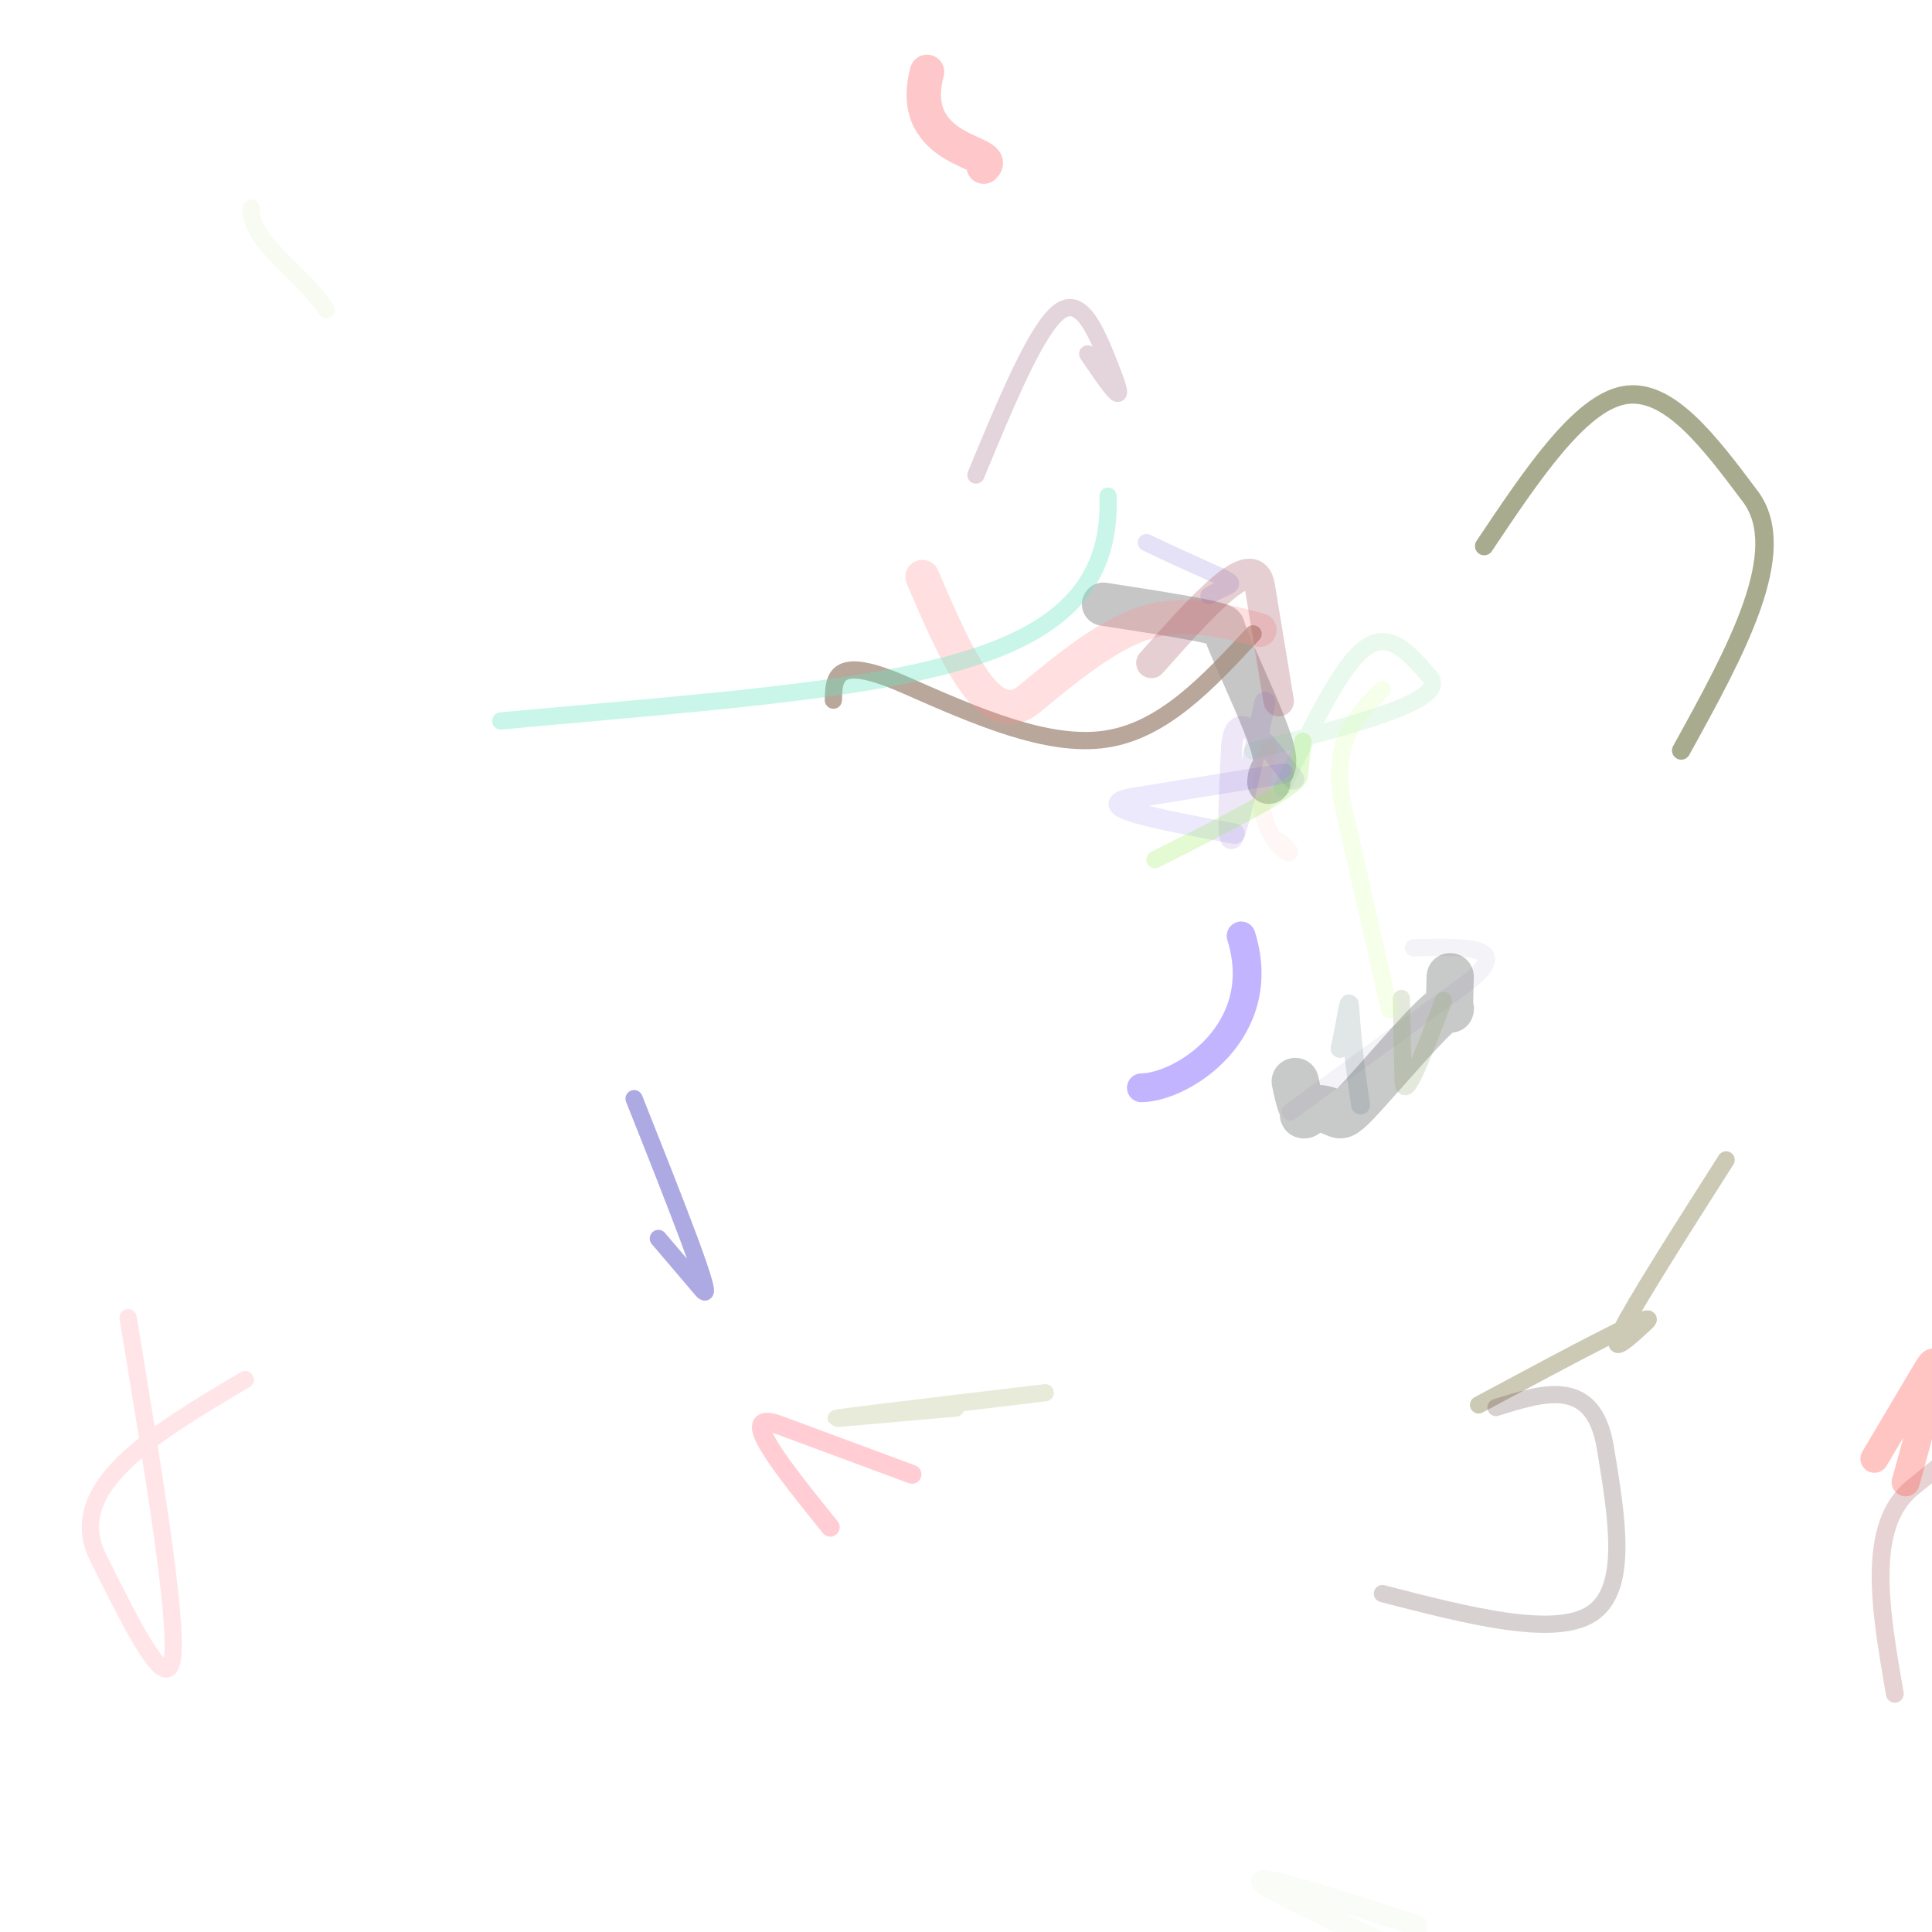
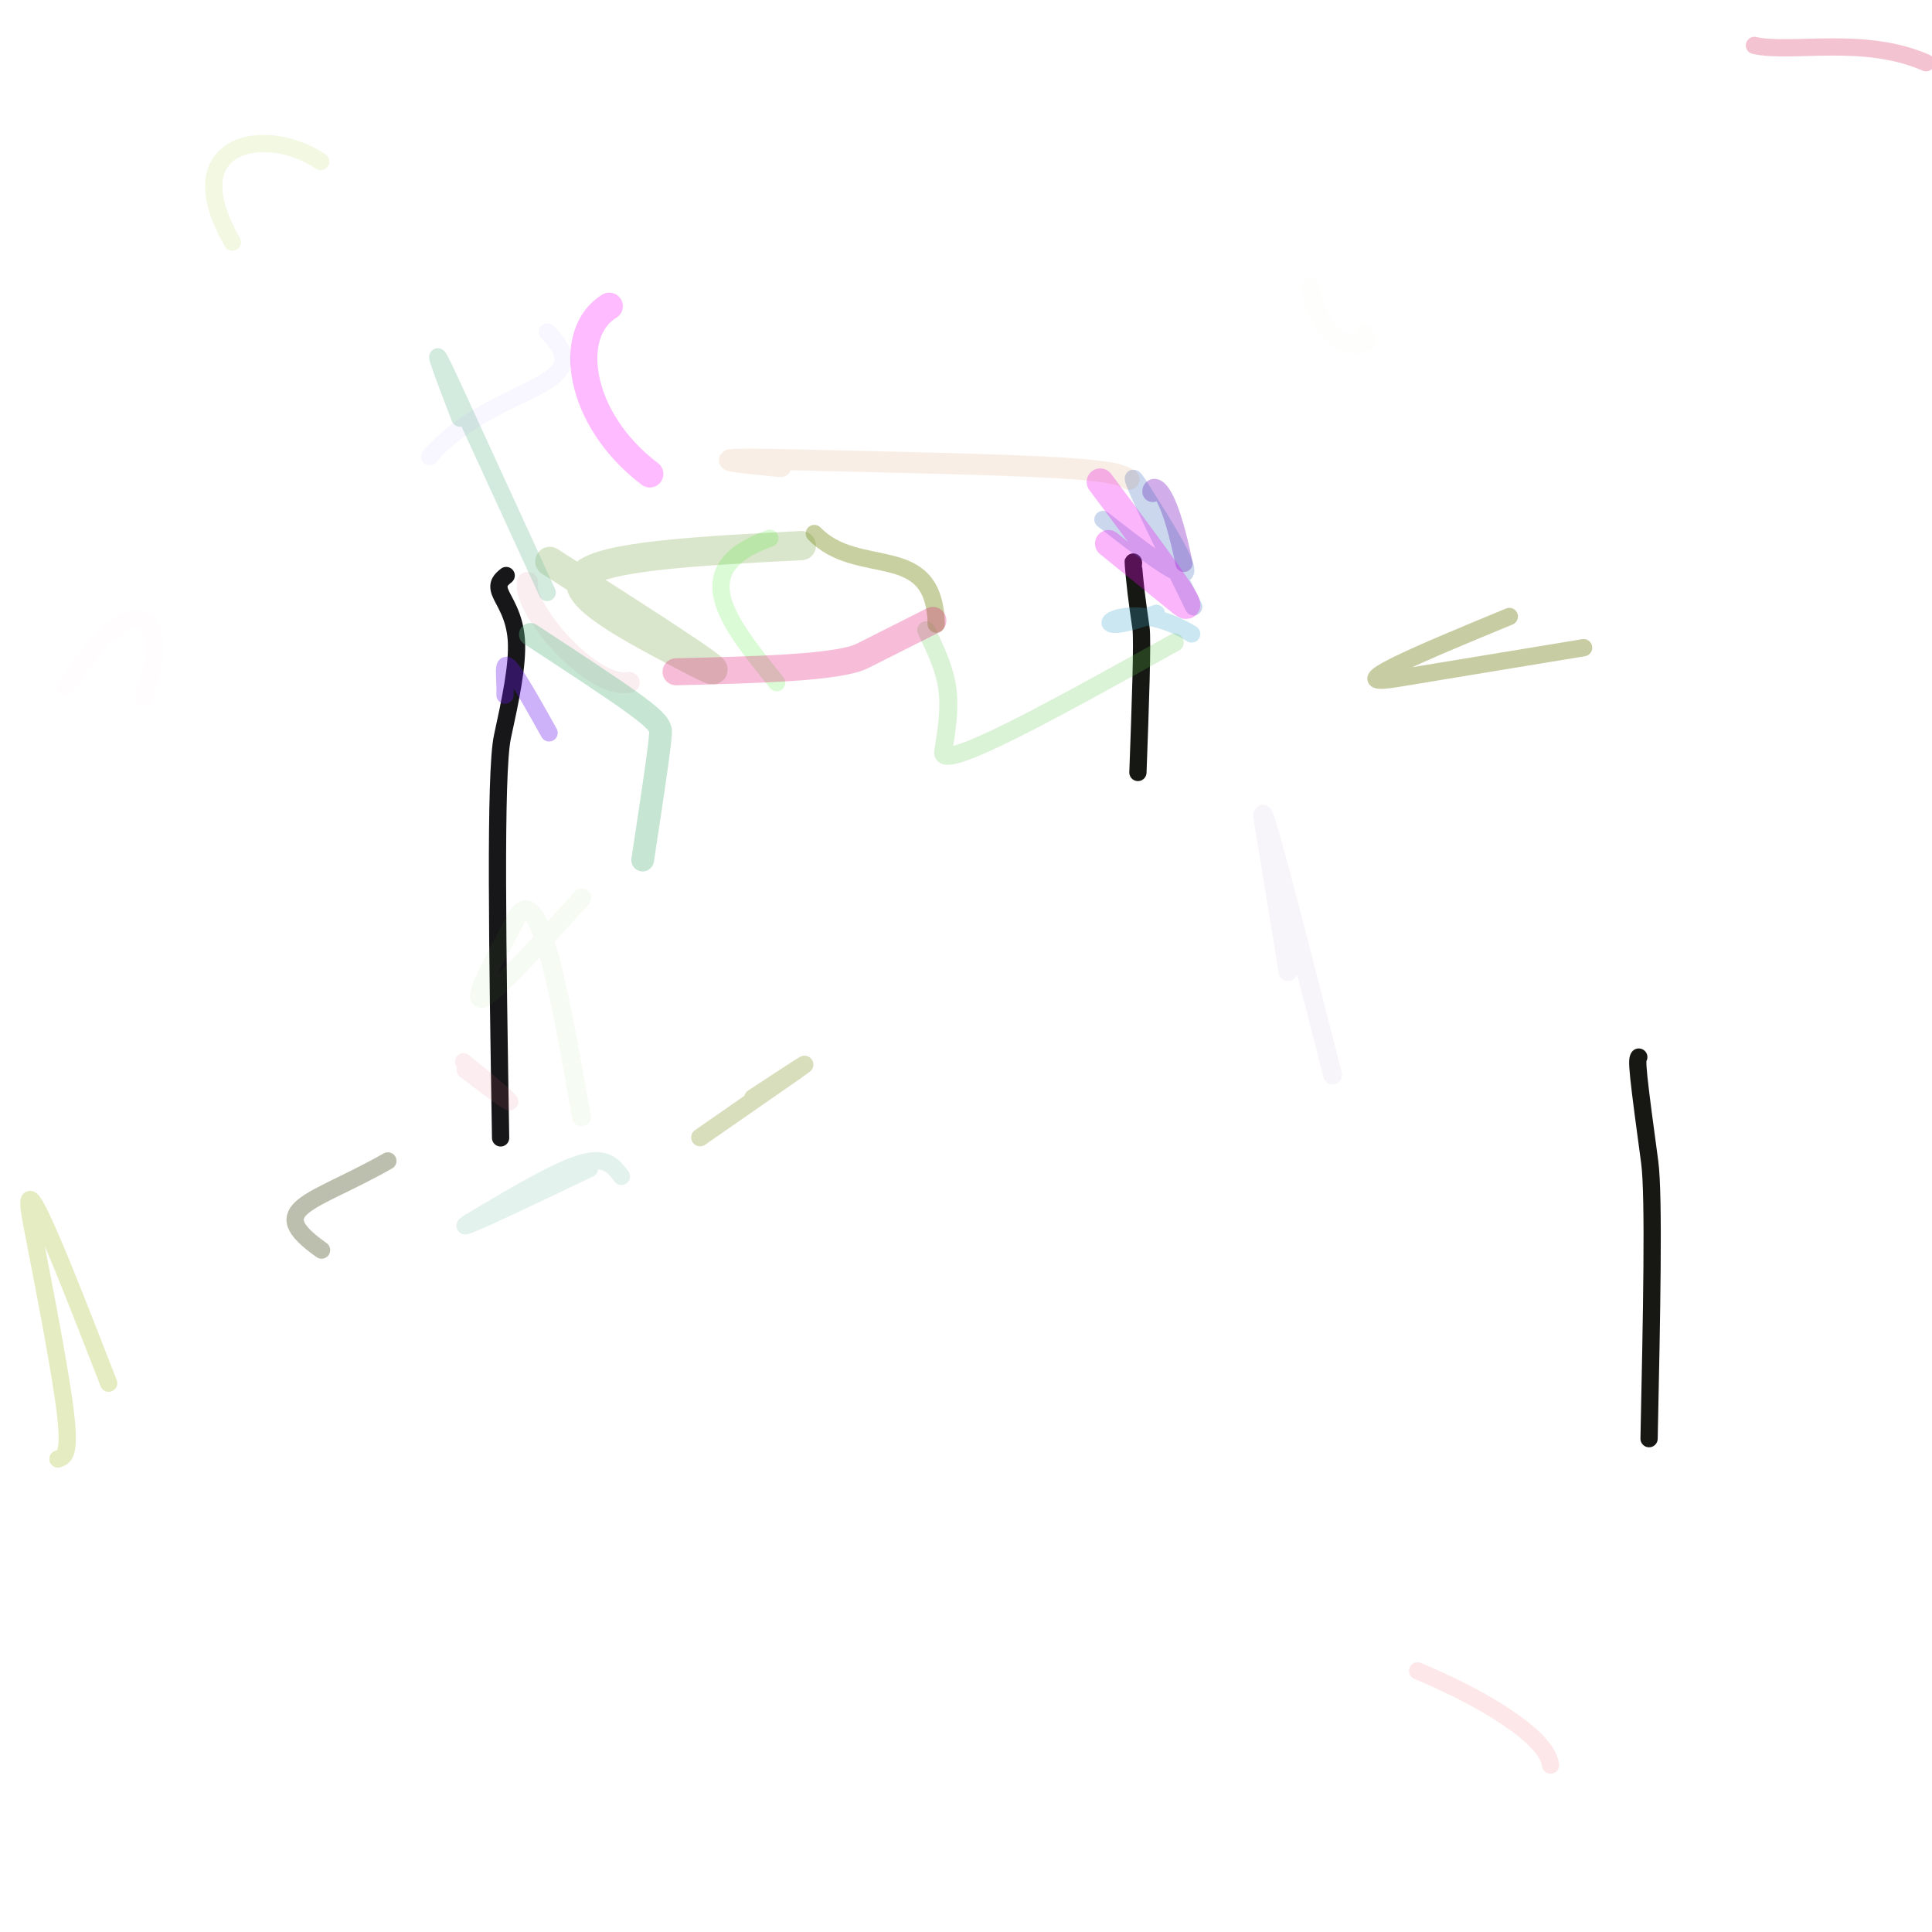
<svg xmlns="http://www.w3.org/2000/svg" version="1.1" width="956" height="956">
  <g fill="none" fill-rule="nonzero" stroke="none" stroke-width="none" stroke-linecap="round" stroke-linejoin="round" stroke-miterlimit="10" stroke-dasharray="" stroke-dashoffset="0" font-family="none" font-weight="none" font-size="none" text-anchor="none" style="mix-blend-mode: normal">
-     <path d="M717.589,483.297c-0.224,7.417 -0.448,14.834 -0.11,15.94c0.338,1.106 1.238,-4.099 -7.172,3.676c-8.41,7.775 -26.13,28.53 -35.602,38.902c-9.473,10.373 -10.698,10.363 -13.051,9.454c-2.353,-0.909 -5.834,-2.716 -9.185,-2.721c-3.351,-0.005 -6.572,1.794 -7.339,2.598c-0.766,0.804 0.922,0.612 1.211,-0.14c0.29,-0.752 -0.82,-2.065 -1.929,-3.378c-1.109,-1.313 -2.306,-6.895 -3.503,-12.477" stroke-opacity="0.232" stroke="#141919" stroke-width="23.372" />
-     <path d="M627.829,387.138c0.135,-1.772 0.269,-3.545 1.351,-5.388c1.081,-1.843 3.109,-3.757 -0.418,-14.644c-3.527,-10.887 -12.608,-30.746 -17.435,-41.729c-4.827,-10.983 -5.398,-13.089 -5.97,-15.194c-0.572,-2.106 -29.949,-6.671 -59.326,-11.237" stroke-opacity="0.241" stroke="#151217" stroke-width="21.372" />
-     <path d="M620.066,313.649c-22.182,23.938 -44.363,47.876 -73.028,52.107c-28.665,4.231 -63.812,-11.245 -98.959,-26.722c-35.147,-15.476 -35.425,-4.029 -35.702,7.418" stroke-opacity="0.785" stroke="#a48f7e" stroke-width="8.536" />
-     <path transform="translate(168,-16)" d="M566.408,286.202c23.591,-35.261 47.182,-70.522 69.126,-74.622c21.943,-4.099 42.239,22.963 62.535,50.026c20.296,27.063 -6.94,76.404 -34.175,125.745" stroke-opacity="0.719" stroke="#888b65" stroke-width="9.123" vector-effect="non-scaling-stroke" />
-     <path d="M634.557,389.881c14.306,-29.984 28.613,-59.969 40.775,-69.117c12.162,-9.149 22.18,2.539 32.198,14.226c10.018,11.687 -38.823,24.123 -87.665,36.558" stroke-opacity="0.234" stroke="#49cf6f" stroke-width="8.536" opacity="0.5" />
-     <path d="M598.219,294.712c15.198,-9.152 21.229,-1.206 -30.939,-26.222" stroke-opacity="0.306" stroke="#553ac3" stroke-width="8.536" opacity="0.5" />
-     <path d="M673.27,546.814c-8.833,-56.689 -2.235,-64.042 -10.157,-28.028" stroke-opacity="0.345" stroke="#516c74" stroke-width="9.351" opacity="0.5" />
-     <path d="M628.087,370.546c-16.735,47.578 24.554,60.578 4.196,45.321" stroke-opacity="0.12" stroke="#ff6d59" stroke-width="8.536" opacity="0.5" />
-     <path d="M638.411,550.185c28.304,-20.627 56.608,-41.254 84.912,-61.881c28.304,-20.627 2.224,-19.955 -23.856,-19.283" stroke-opacity="0.129" stroke="#5b4985" stroke-width="8.536" opacity="0.5" />
-     <path d="M623.271,311.74c-18.351,-4.798 -36.702,-9.595 -55.731,-3.874c-19.029,5.721 -38.736,21.962 -58.443,38.202c-19.707,16.24 -36.197,-22.179 -52.686,-60.599" stroke-opacity="0.567" stroke="#ff8f90" stroke-width="16.842" opacity="0.5" />
-     <path d="M693.438,494.078c0.28,13.354 0.56,26.709 0.84,40.063c0.28,13.354 10.129,-12.865 19.977,-39.085" stroke-opacity="0.449" stroke="#84a05f" stroke-width="8.536" opacity="0.5" />
-     <path d="M687.554,499.645c-7.506,-32.999 -15.012,-65.997 -22.518,-98.996c-7.506,-32.999 5.75,-46.245 19.005,-59.491" stroke-opacity="0.498" stroke="#d9ffac" stroke-width="8.536" opacity="0.5" />
-     <path d="M635.149,382.805c-24.562,3.971 -49.124,7.942 -73.687,11.914c-24.562,3.971 12.44,10.894 49.442,17.817" stroke-opacity="0.21" stroke="#5a2fe0" stroke-width="10.103" opacity="0.5" />
-     <path d="M632.742,346.955c-3.119,-18.954 -6.239,-37.908 -9.358,-56.861c-3.119,-18.954 -28.39,9.505 -53.662,37.963" stroke-opacity="0.559" stroke="#a95660" stroke-width="15.043" opacity="0.5" />
-     <path d="M625.905,347.591c-6.655,31.543 -13.31,63.085 -16.058,66.922c-2.748,3.837 -1.589,-20.032 -0.431,-43.901c1.159,-23.869 15.904,-4.494 30.649,14.88" stroke-opacity="0.26" stroke="#7444c2" stroke-width="10.487" opacity="0.5" />
-     <path d="M854.115,573.955c-22.597,35.477 -45.194,70.953 -51.818,84.364c-6.623,13.41 2.727,4.754 12.078,-3.902c9.351,-8.656 -36.697,16.045 -82.744,40.746" stroke-opacity="0.741" stroke="#756f39" stroke-width="8.536" opacity="0.5" />
-     <path d="M325.773,612.834c7.262,8.522 14.524,17.044 21.786,25.565c7.262,8.522 -13.263,-43.11 -33.788,-94.743" stroke-opacity="0.712" stroke="#1a0dad" stroke-width="8.536" opacity="0.5" />
-     <path d="M482.914,235.034c15.027,-36.291 30.054,-72.581 41.371,-80.885c11.317,-8.304 18.923,11.378 26.529,31.06c7.606,19.682 -2.488,4.798 -12.583,-10.086" stroke-opacity="0.395" stroke="#792a4f" stroke-width="8.55" opacity="0.5" />
-     <path d="M701.253,952.871c-39.473,-12.694 -78.947,-25.387 -76.954,-21.732c1.993,3.656 45.452,23.66 88.911,43.665c43.459,20.005 57.902,30.561 72.344,41.118" stroke-opacity="0.157" stroke="#c4d293" stroke-width="10.261" opacity="0.5" />
-     <path d="M684.058,788.552c42.57,10.978 85.14,21.956 103.527,9.927c18.386,-12.029 12.589,-47.066 6.791,-82.102c-5.798,-35.036 -29.946,-27.473 -54.095,-19.91" stroke-opacity="0.464" stroke="#58383d" stroke-width="8.536" opacity="0.5" />
-     <path d="M472.953,696.734c-18.564,1.632 -37.128,3.264 -55.692,4.896c-18.564,1.632 40.692,-5.416 99.949,-12.463" stroke-opacity="0.486" stroke="#a2ac65" stroke-width="8.536" opacity="0.5" />
-     <path d="M964.929,698.262c17.35,-6.329 34.699,-12.658 31.642,-6.387c-3.057,6.271 -26.52,25.141 -49.983,44.011c-23.463,18.87 -16.224,60.565 -8.984,102.26" stroke-opacity="0.351" stroke="#7d050d" stroke-width="8.819" opacity="0.5" />
-     <path d="M614.141,463.114c14.617,46.684 -28.48,74.824 -49.362,75.163" stroke-opacity="0.601" stroke="#3806ff" stroke-width="14.246" opacity="0.5" />
-     <path d="M644.725,366.756c-0.613,5.746 -1.225,11.491 -1.838,17.237c-0.613,5.746 -35.989,23.556 -71.366,41.367" stroke-opacity="0.48" stroke="#88e947" stroke-width="8.536" opacity="0.5" />
-     <path d="M124.336,102.994c-1.173,16.581 26.585,33.325 37.072,50.223" stroke-opacity="0.109" stroke="#79b113" stroke-width="8.536" opacity="0.5" />
-     <path d="M451.259,729.524c-21.937,-8.139 -43.874,-16.278 -65.81,-24.418c-21.937,-8.139 1.716,21.226 25.37,50.591" stroke-opacity="0.813" stroke="#ff8592" stroke-width="9.353" opacity="0.5" />
-     <path d="M927.522,721.808c8.727,-14.717 17.454,-29.434 26.181,-44.151c8.727,-14.717 -1.001,20.555 -10.73,55.826" stroke-opacity="0.687" stroke="#ff574f" stroke-width="13.901" opacity="0.5" />
-     <path d="M63.383,652.05c12.248,74.152 24.496,148.304 22.012,168.062c-2.484,19.758 -19.7,-14.877 -36.915,-49.513c-17.216,-34.635 27.818,-61.289 72.853,-87.942" stroke-opacity="0.224" stroke="#ff1539" stroke-width="8.536" opacity="0.5" />
-     <path d="M486.757,82.454c8.626,-7.73 -38.888,-6.398 -28.028,-46.895" stroke-opacity="0.52" stroke="#fc2932" stroke-width="17.021" opacity="0.5" />
-     <path d="M247.802,356.732c193.106,-17.692 303.692,-21.092 300.483,-111.216" stroke-opacity="0.716" stroke="#6be7c3" stroke-width="8.536" opacity="0.5" />
+     <path d="M250.476,284.787c-2.343,1.896 -4.686,3.792 -3.062,8.173c1.624,4.38 7.214,11.245 8.077,23.591c0.862,12.346 -3.004,30.173 -6.87,48c-3.866,17.827 -2.387,108.165 -0.908,198.503" stroke-opacity="0.988" stroke="#151417" stroke-width="8.536" />
+     <path d="M560.882,278.556c-0.117,-0.665 -0.234,-1.331 -0.047,1.086c0.187,2.417 0.679,7.916 1.356,13.614c0.677,5.698 1.539,11.596 2.402,17.494c0.862,5.898 -0.329,38.692 -1.521,71.485" stroke-opacity="0.99" stroke="#151712" stroke-width="8.536" />
+     <path d="M573.072,242.366c-8.959,9.56 0.228,-24.788 12.815,36.375" stroke-opacity="0.591" stroke="#b275da" stroke-width="8.536" />
+     <path d="M868.138,22.483c18.455,4.126 54.075,-4.984 84.932,8.566" stroke-opacity="0.28" stroke="#d8285a" stroke-width="8.536" />
+     <path transform="translate(154,-367)" d="M629.613,687.498c-30.781,5.075 -61.561,10.15 -92.342,15.225c-30.781,5.075 12.4,-12.797 55.58,-30.669" stroke-opacity="0.382" stroke="#6b780b" stroke-width="8.536" vector-effect="non-scaling-stroke" />
+     <path transform="translate(421,257)" d="M389.909,266.064c-0.438,0.726 -0.877,1.451 0.023,10.109c0.9,8.658 3.138,25.248 5.377,41.838c2.238,16.59 0.965,76.734 -0.309,136.878" stroke-opacity="0.99" stroke="#161613" stroke-width="8.536" vector-effect="non-scaling-stroke" />
+     <path d="M545.763,257.052c18.66,14.527 37.32,29.053 40.475,26.526c3.155,-2.528 -9.195,-22.11 -21.545,-41.693c-12.35,-19.582 6.805,19.409 25.96,58.401" stroke-opacity="0.562" stroke="#4571c0" stroke-width="8.536" opacity="0.5" />
+     <path d="M396.554,269.973c-49.439,2.563 -98.879,5.125 -107.783,14.639c-8.904,9.514 22.727,25.979 54.358,42.444c31.631,16.465 -19.726,-16.396 -71.084,-49.257" stroke-opacity="0.559" stroke="#7ea947" stroke-width="14.442" opacity="0.5" />
+     <path d="M548.543,268.965c11.909,9.662 23.818,19.323 35.727,28.985c11.909,9.662 -13.972,-24.899 -39.854,-59.461" stroke-opacity="0.585" stroke="#ed05f1" stroke-width="13.413" opacity="0.5" />
+     <path d="M380.959,266.357c-42.784,15.104 -20.577,41.601 3.358,71.413" stroke-opacity="0.337" stroke="#24e405" stroke-width="8.536" opacity="0.5" />
+     <path d="M261.054,288.226c-2.691,13.096 32.01,53.035 50.311,49.478" stroke-opacity="0.147" stroke="#c01648" stroke-width="10.431" opacity="0.5" />
+     <path d="M271.707,362.646c-27.623,-49.768 -21.217,-33.104 -21.807,-18.653" stroke-opacity="0.659" stroke="#6915eb" stroke-width="8.536" opacity="0.5" />
+     <path d="M402.949,263.982c21.828,22.573 59.358,2.797 60.331,44.891" stroke-opacity="0.828" stroke="#7b8f1f" stroke-width="8.536" opacity="0.5" />
+     <path d="M572.164,303.461c-42.991,16.629 -18.568,-12.001 17.507,10.228" stroke-opacity="0.513" stroke="#35a3c8" stroke-width="8.536" opacity="0.5" />
+     <path d="M458.311,311.834c4.517,9.393 9.034,18.785 10.435,28.802c1.401,10.017 -0.315,20.659 -2.031,31.301c-1.716,10.642 56.445,-21.684 114.606,-54.011" stroke-opacity="0.46" stroke="#60c94b" stroke-width="8.914" opacity="0.5" />
+     <path d="M270.778,293.185c-15.312,-33.361 -30.625,-66.721 -45.937,-100.082c-15.312,-33.361 -6.29,-9.798 2.732,13.765" stroke-opacity="0.693" stroke="#81c4a3" stroke-width="8.537" opacity="0.5" />
+     <path d="M461.619,306.994c-11.634,5.86 -23.268,11.72 -34.903,17.58c-11.634,5.86 -51.916,6.852 -92.198,7.845" stroke-opacity="0.52" stroke="#df006a" stroke-width="13.346" opacity="0.5" />
+     <path d="M558.648,237.147c-3.771,-2.047 -7.542,-4.095 -35.284,-5.698c-27.742,-1.604 -79.454,-2.764 -131.167,-3.923c-51.712,-1.16 -28.787,1.101 -5.861,3.363" stroke-opacity="0.216" stroke="#c2691b" stroke-width="10.436" opacity="0.5" />
+     <path d="M262.434,313.911c20.77,13.589 41.54,27.178 52.269,35.053c10.729,7.875 11.417,10.037 12.105,12.199c0.688,2.162 -4.058,33.288 -8.805,64.415" stroke-opacity="0.719" stroke="#60bb85" stroke-width="11.249" opacity="0.5" />
+     <path d="M32.539,340.17c34.216,-54.932 54.03,-36.003 38.457,5.152" stroke-opacity="0.013" stroke="#f73f3b" stroke-width="8.536" opacity="0.5" />
+     <path d="M307.486,582.142c-3.778,-5.054 -7.556,-10.108 -19.529,-6.67c-11.973,3.438 -32.141,15.368 -52.309,27.298c-20.168,11.93 17.974,-6.312 56.115,-24.554" stroke-opacity="0.569" stroke="#9ed2be" stroke-width="8.536" opacity="0.5" />
+     <path d="M346.402,562.839c15.287,-10.622 30.574,-21.244 45.861,-31.866c15.287,-10.622 -2.184,0.85 -19.654,12.322" stroke-opacity="0.748" stroke="#97a64d" stroke-width="8.79" opacity="0.5" />
+     <path d="M701.466,826.809c30.223,12.584 63.9,31.947 65.779,46.604" stroke-opacity="0.359" stroke="#f67a7e" stroke-width="8.536" opacity="0.5" />
+     <path d="M191.931,574.45c-37.441,21.341 -62.484,23.215 -32.816,44.126" stroke-opacity="0.69" stroke="#3c4512" stroke-width="8.536" opacity="0.5" />
+     <path d="M637.341,480.79c-3.978,-24.386 -7.957,-48.771 -11.935,-73.157c-3.978,-24.386 15.017,49.961 34.012,124.308" stroke-opacity="0.11" stroke="#7d4f9d" stroke-width="9.365" opacity="0.5" />
+     <path d="M287.952,444.313c-21.957,24.007 -43.914,48.013 -49.314,49.677c-5.4,1.664 5.757,-19.014 16.914,-39.692c11.157,-20.678 21.66,38.851 32.164,98.38" stroke-opacity="0.111" stroke="#5cad29" stroke-width="9.28" opacity="0.5" />
+     <path d="M230.207,529.422c27.94,21.643 31.116,21.784 -0.79,-4.018" stroke-opacity="0.227" stroke="#e26b7f" stroke-width="8.536" opacity="0.5" />
+     <path d="M158.694,79.948c-26.802,-18.23 -72.548,-10.258 -43.709,39.882" stroke-opacity="0.527" stroke="#d1e295" stroke-width="8.536" opacity="0.5" />
+     <path d="M301.499,151.498c-21.658,13.182 -15.727,55.951 20.06,83.031" stroke-opacity="0.68" stroke="#ff37fe" stroke-width="13.396" opacity="0.5" />
+     <path d="M212.566,225.95c30.585,-35.832 86.834,-33.347 58.255,-61.683" stroke-opacity="0.165" stroke="#a68df2" stroke-width="8.536" opacity="0.5" />
+     <path d="M675.323,165.129c6.387,8.941 -21.81,11.172 -26.686,-23.117" stroke-opacity="0.02" stroke="#eea172" stroke-width="9.171" opacity="0.5" />
+     <path d="M28.645,721.939c3.027,-0.933 6.053,-1.867 3.896,-21.264c-2.158,-19.397 -9.499,-57.257 -16.841,-95.117c-7.342,-37.86 15.369,20.514 38.079,78.889" stroke-opacity="0.553" stroke="#a4bb22" stroke-width="8.536" opacity="0.5" />
  </g>
</svg>
